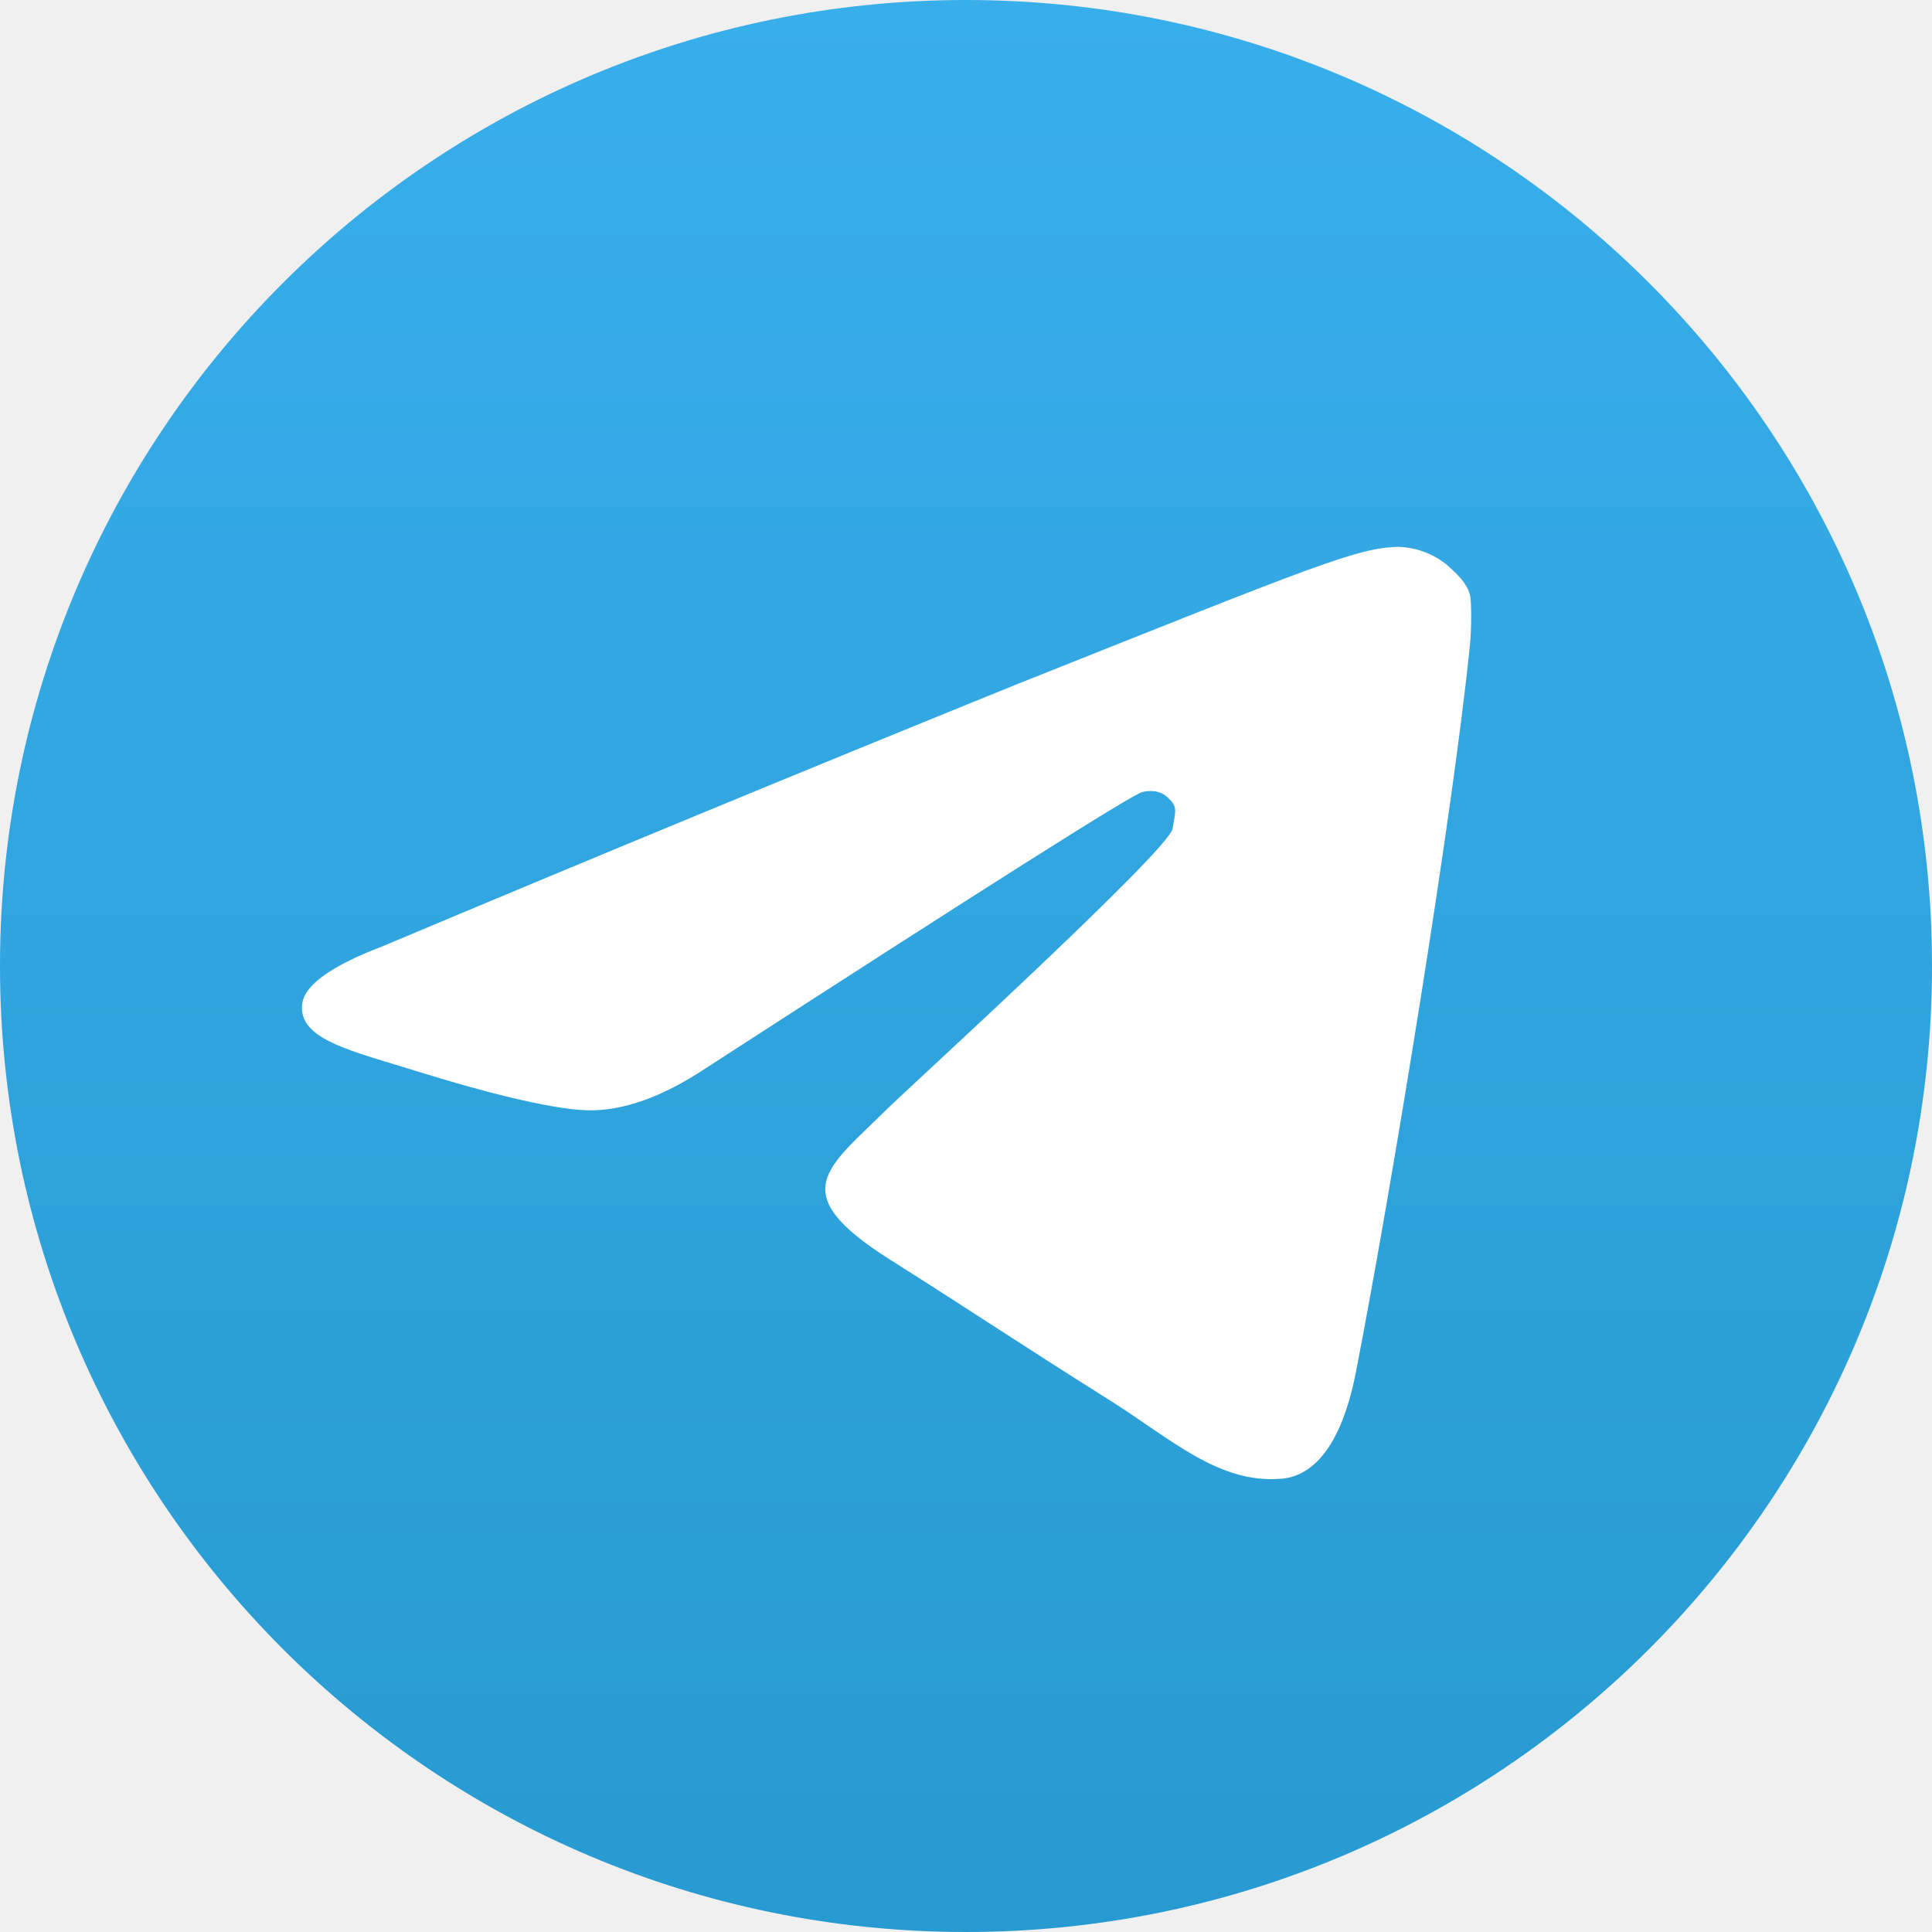
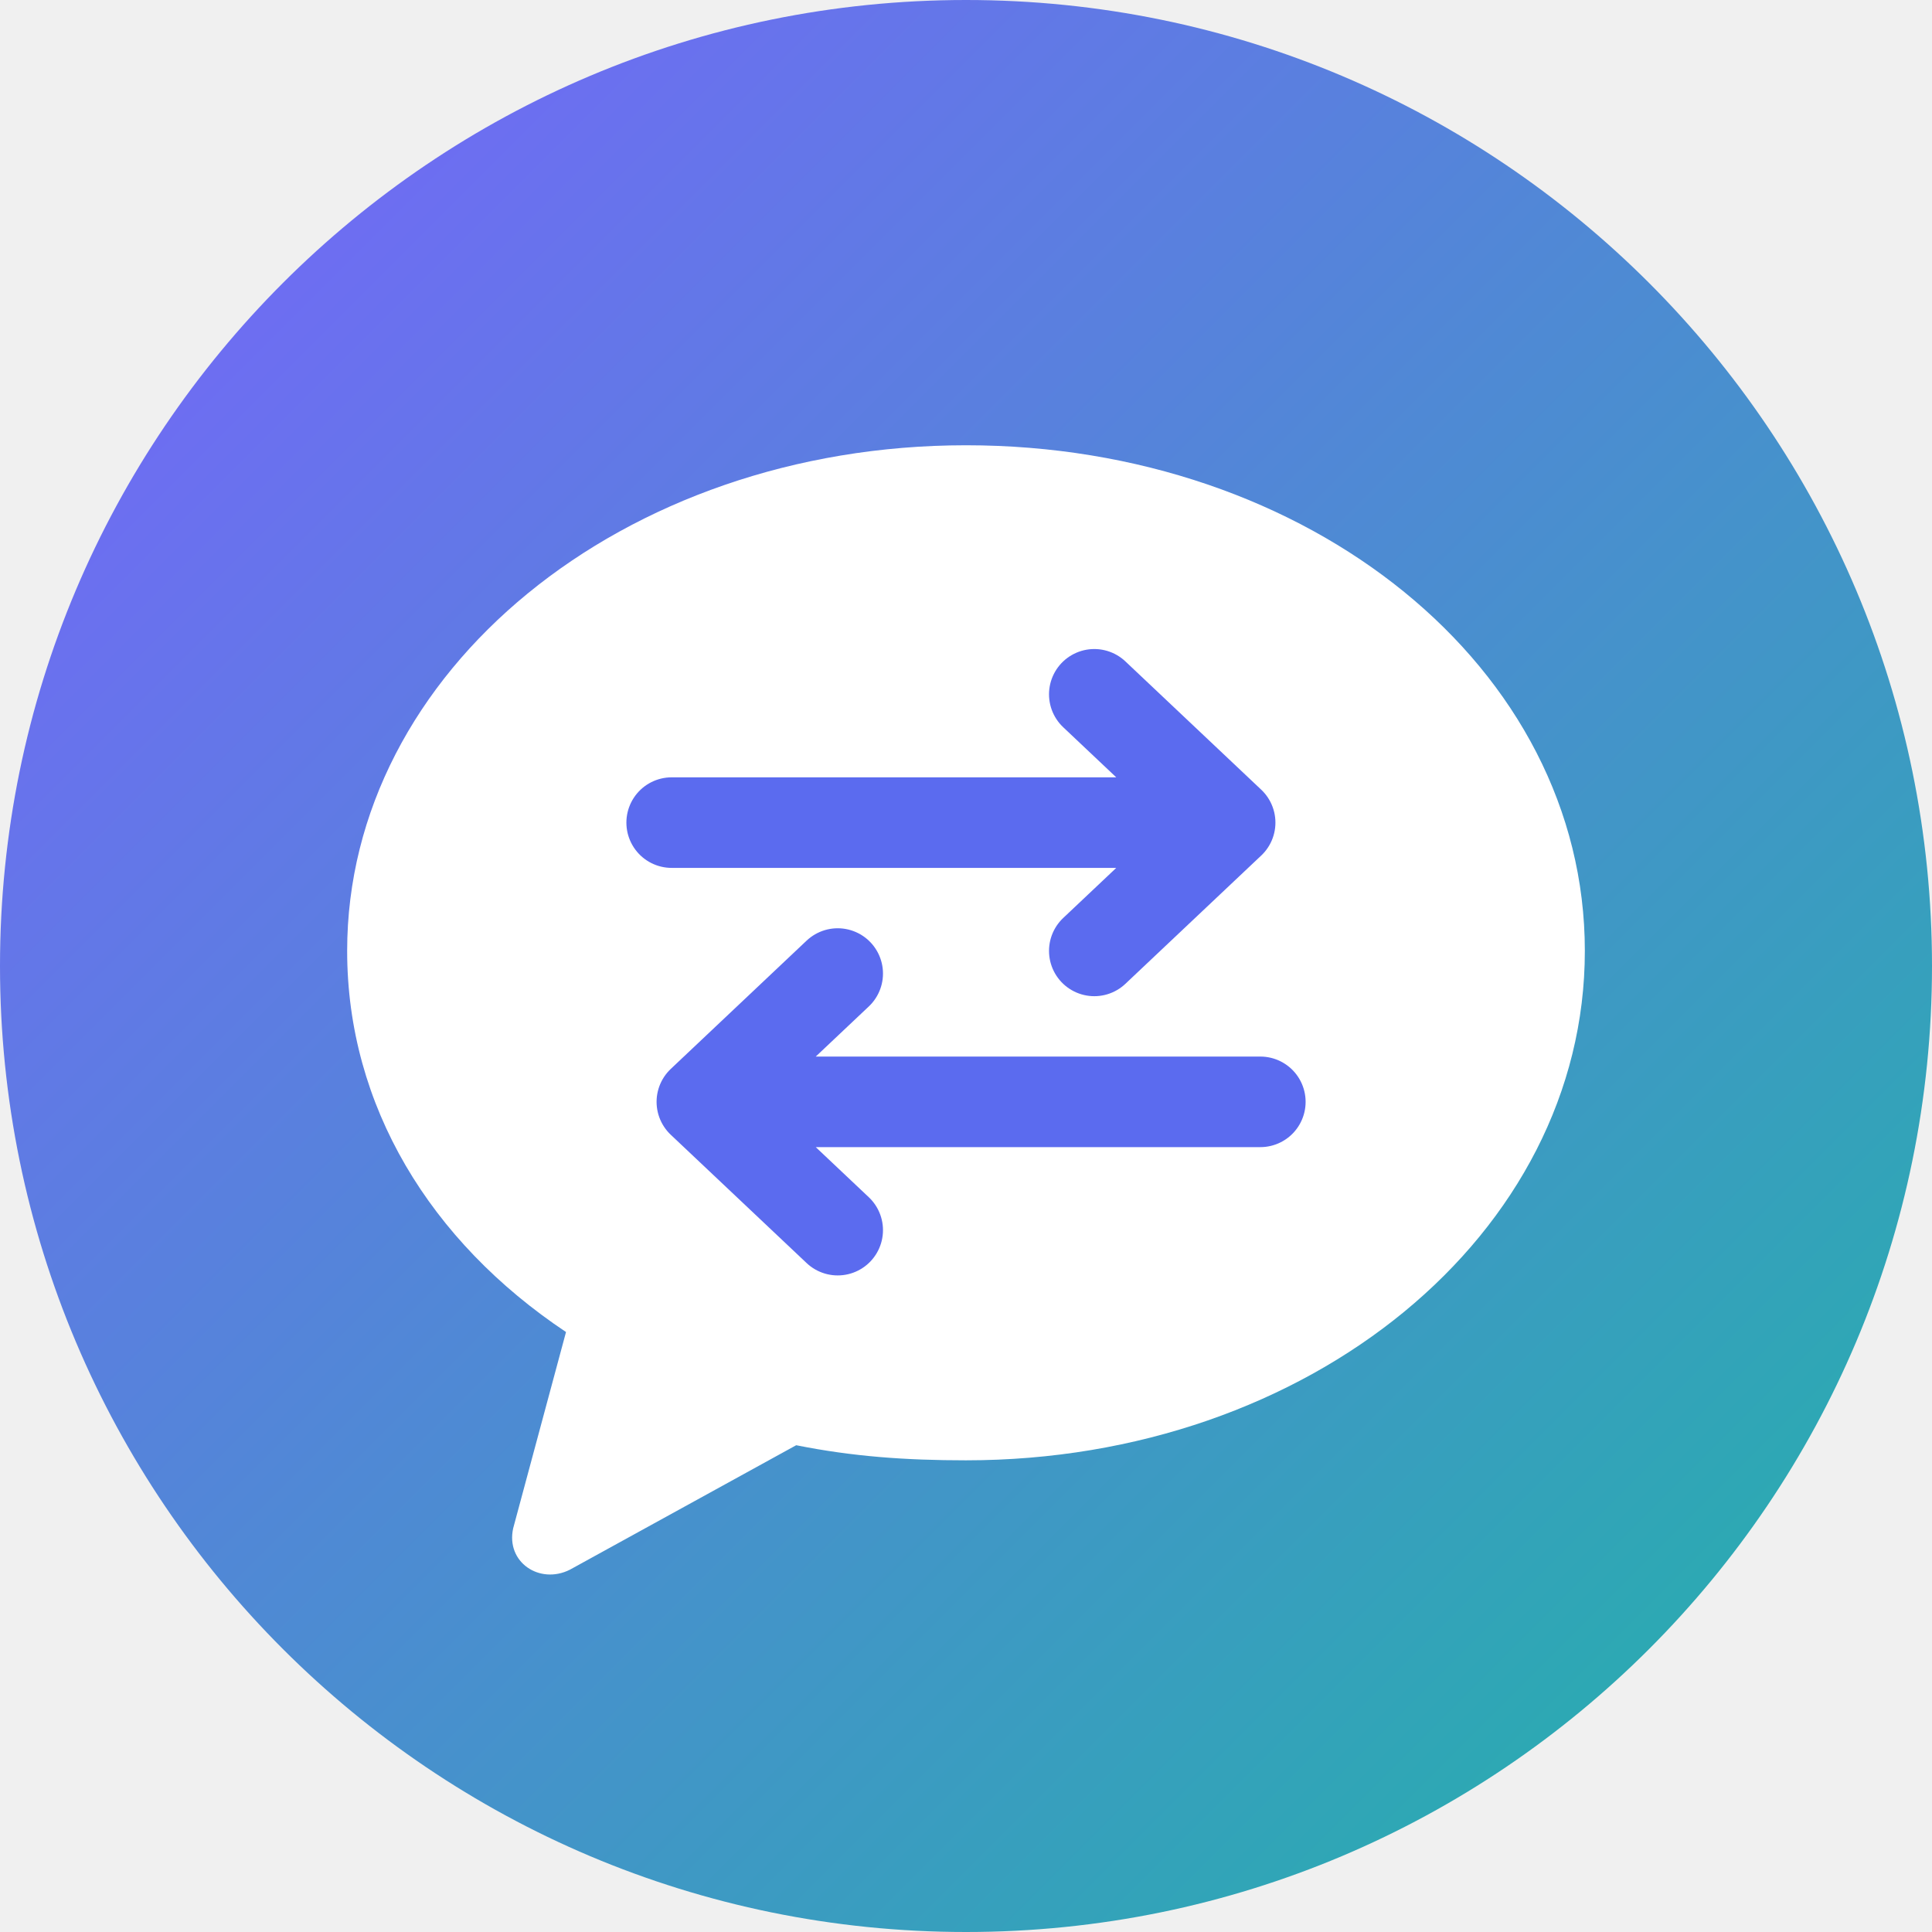
- <svg xmlns="http://www.w3.org/2000/svg" viewBox="0 0 120 120">
+ <svg xmlns="http://www.w3.org/2000/svg" viewBox="0 0 512 512">
  <defs>
-     <linearGradient x1="50%" y1="0%" x2="50%" y2="100%" id="a">
-       <stop stop-color="#38AEEB" offset="0%" />
-       <stop stop-color="#279AD1" offset="100%" />
+     <linearGradient id="bg" x1="0" y1="0" x2="1" y2="1">
+       <stop offset="0" stop-color="#7B61FF" />
+       <stop offset="1" stop-color="#1FB5A6" />
    </linearGradient>
  </defs>
-   <g fill="none">
-     <circle fill="url(#a)" cx="60" cy="60" r="60" />
-     <path d="M23.775 58.77a3278.85 3278.85 0 0 1 39.27-16.223c18.698-7.454 21.3-8.542 23.828-8.58a4.995 4.995 0 0 1 2.977 1.103c1.058.9 1.38 1.47 1.47 1.972.083.503.075 2.07-.015 2.963-1.013 10.207-4.86 33.78-7.088 45.225-.945 4.837-2.805 6.457-4.605 6.615-3.907.345-6.877-2.475-10.664-4.86-5.925-3.728-7.905-5.1-13.65-8.737-6.653-4.2-3.916-5.663-.128-9.436.99-.982 17.415-15.974 17.662-17.34.21-1.2.286-1.357-.254-1.897-.548-.54-1.2-.473-1.62-.383-.6.128-9.645 5.85-27.15 17.176-2.685 1.777-5.115 2.64-7.298 2.595-2.4-.053-7.027-1.305-10.462-2.378-4.223-1.32-7.575-2.01-7.275-4.245.15-1.163 1.814-2.355 5.002-3.57Z" fill="#FFF" />
+   <circle cx="256" cy="256" r="256" fill="url(#bg)" />
+   <path fill="#fff" d="M256 118c-91 0-164 60-164 134 0 41 22 77 58 101l-14 52c-2 9 7 15 15 11l60-33c15 3 29 4 45 4 91 0 164-60 164-135S347 118 256 118z" />
+   <g fill="none" stroke="#5B6BEF" stroke-width="24" stroke-linecap="round" stroke-linejoin="round">
+     <path d="M178 218h148m-36-34 36 34-36 34" />
+     <path d="M334 292H186m36 34-36-34 36-34" />
  </g>
</svg>
